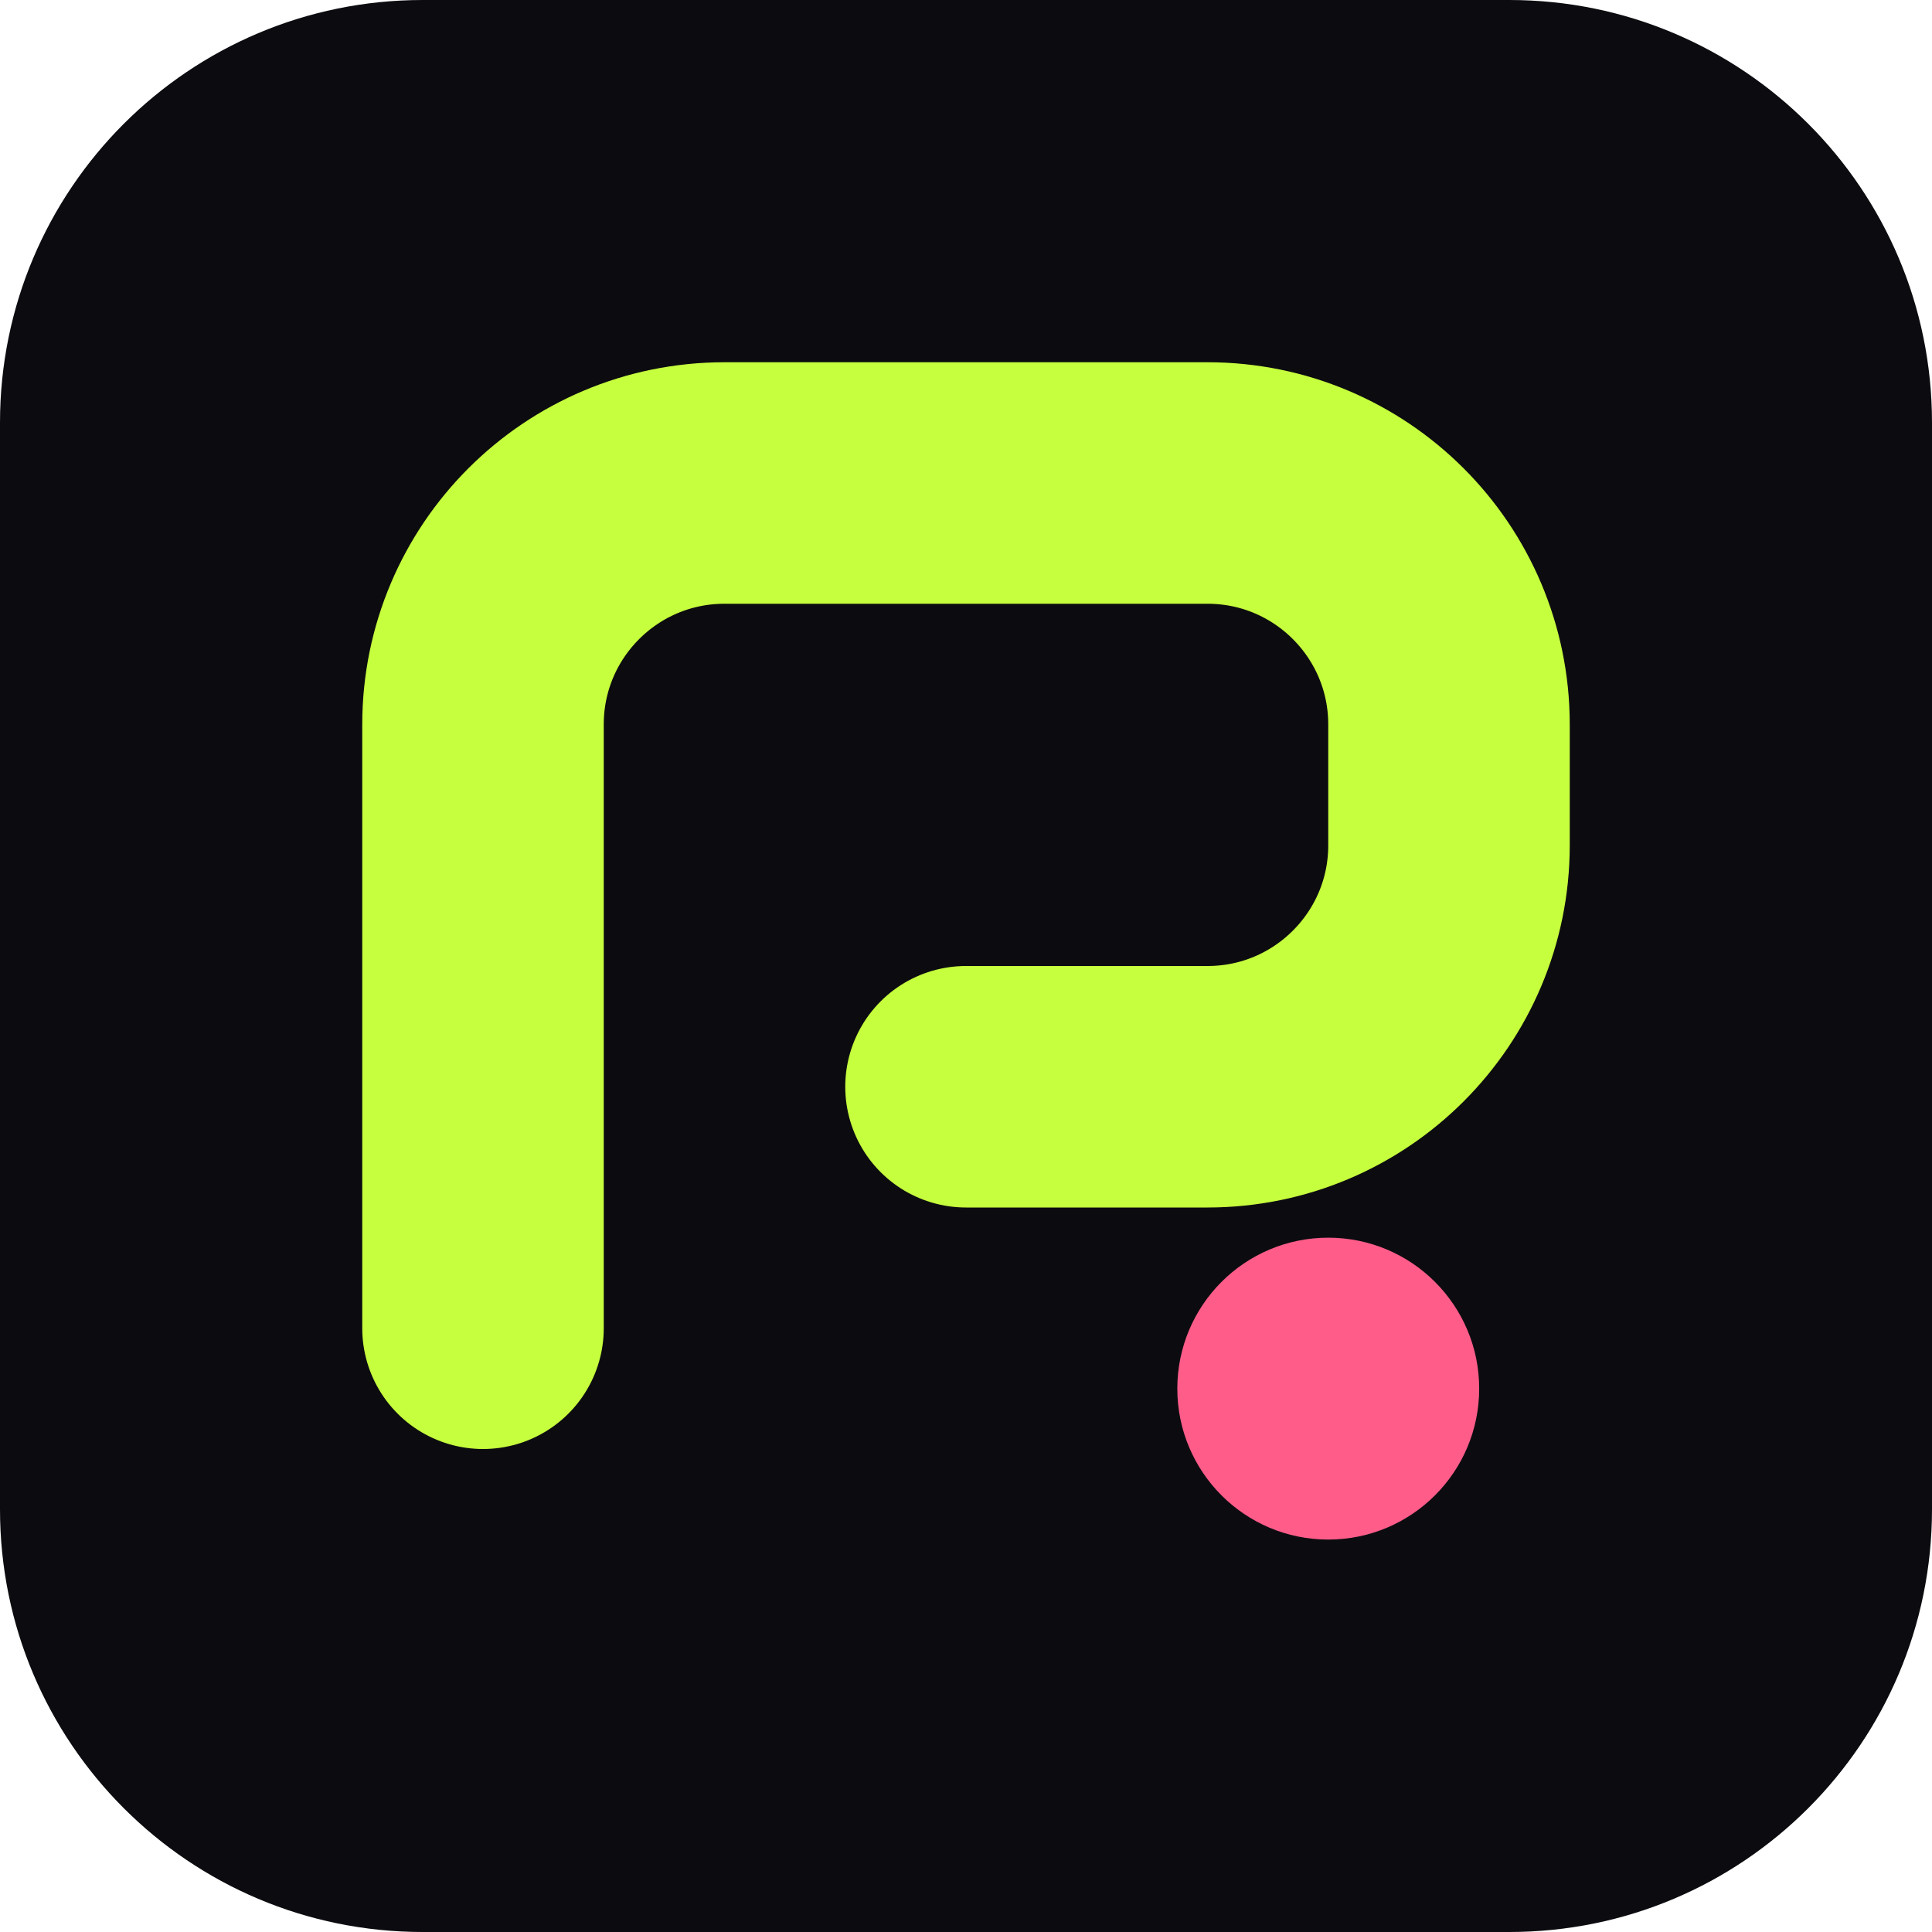
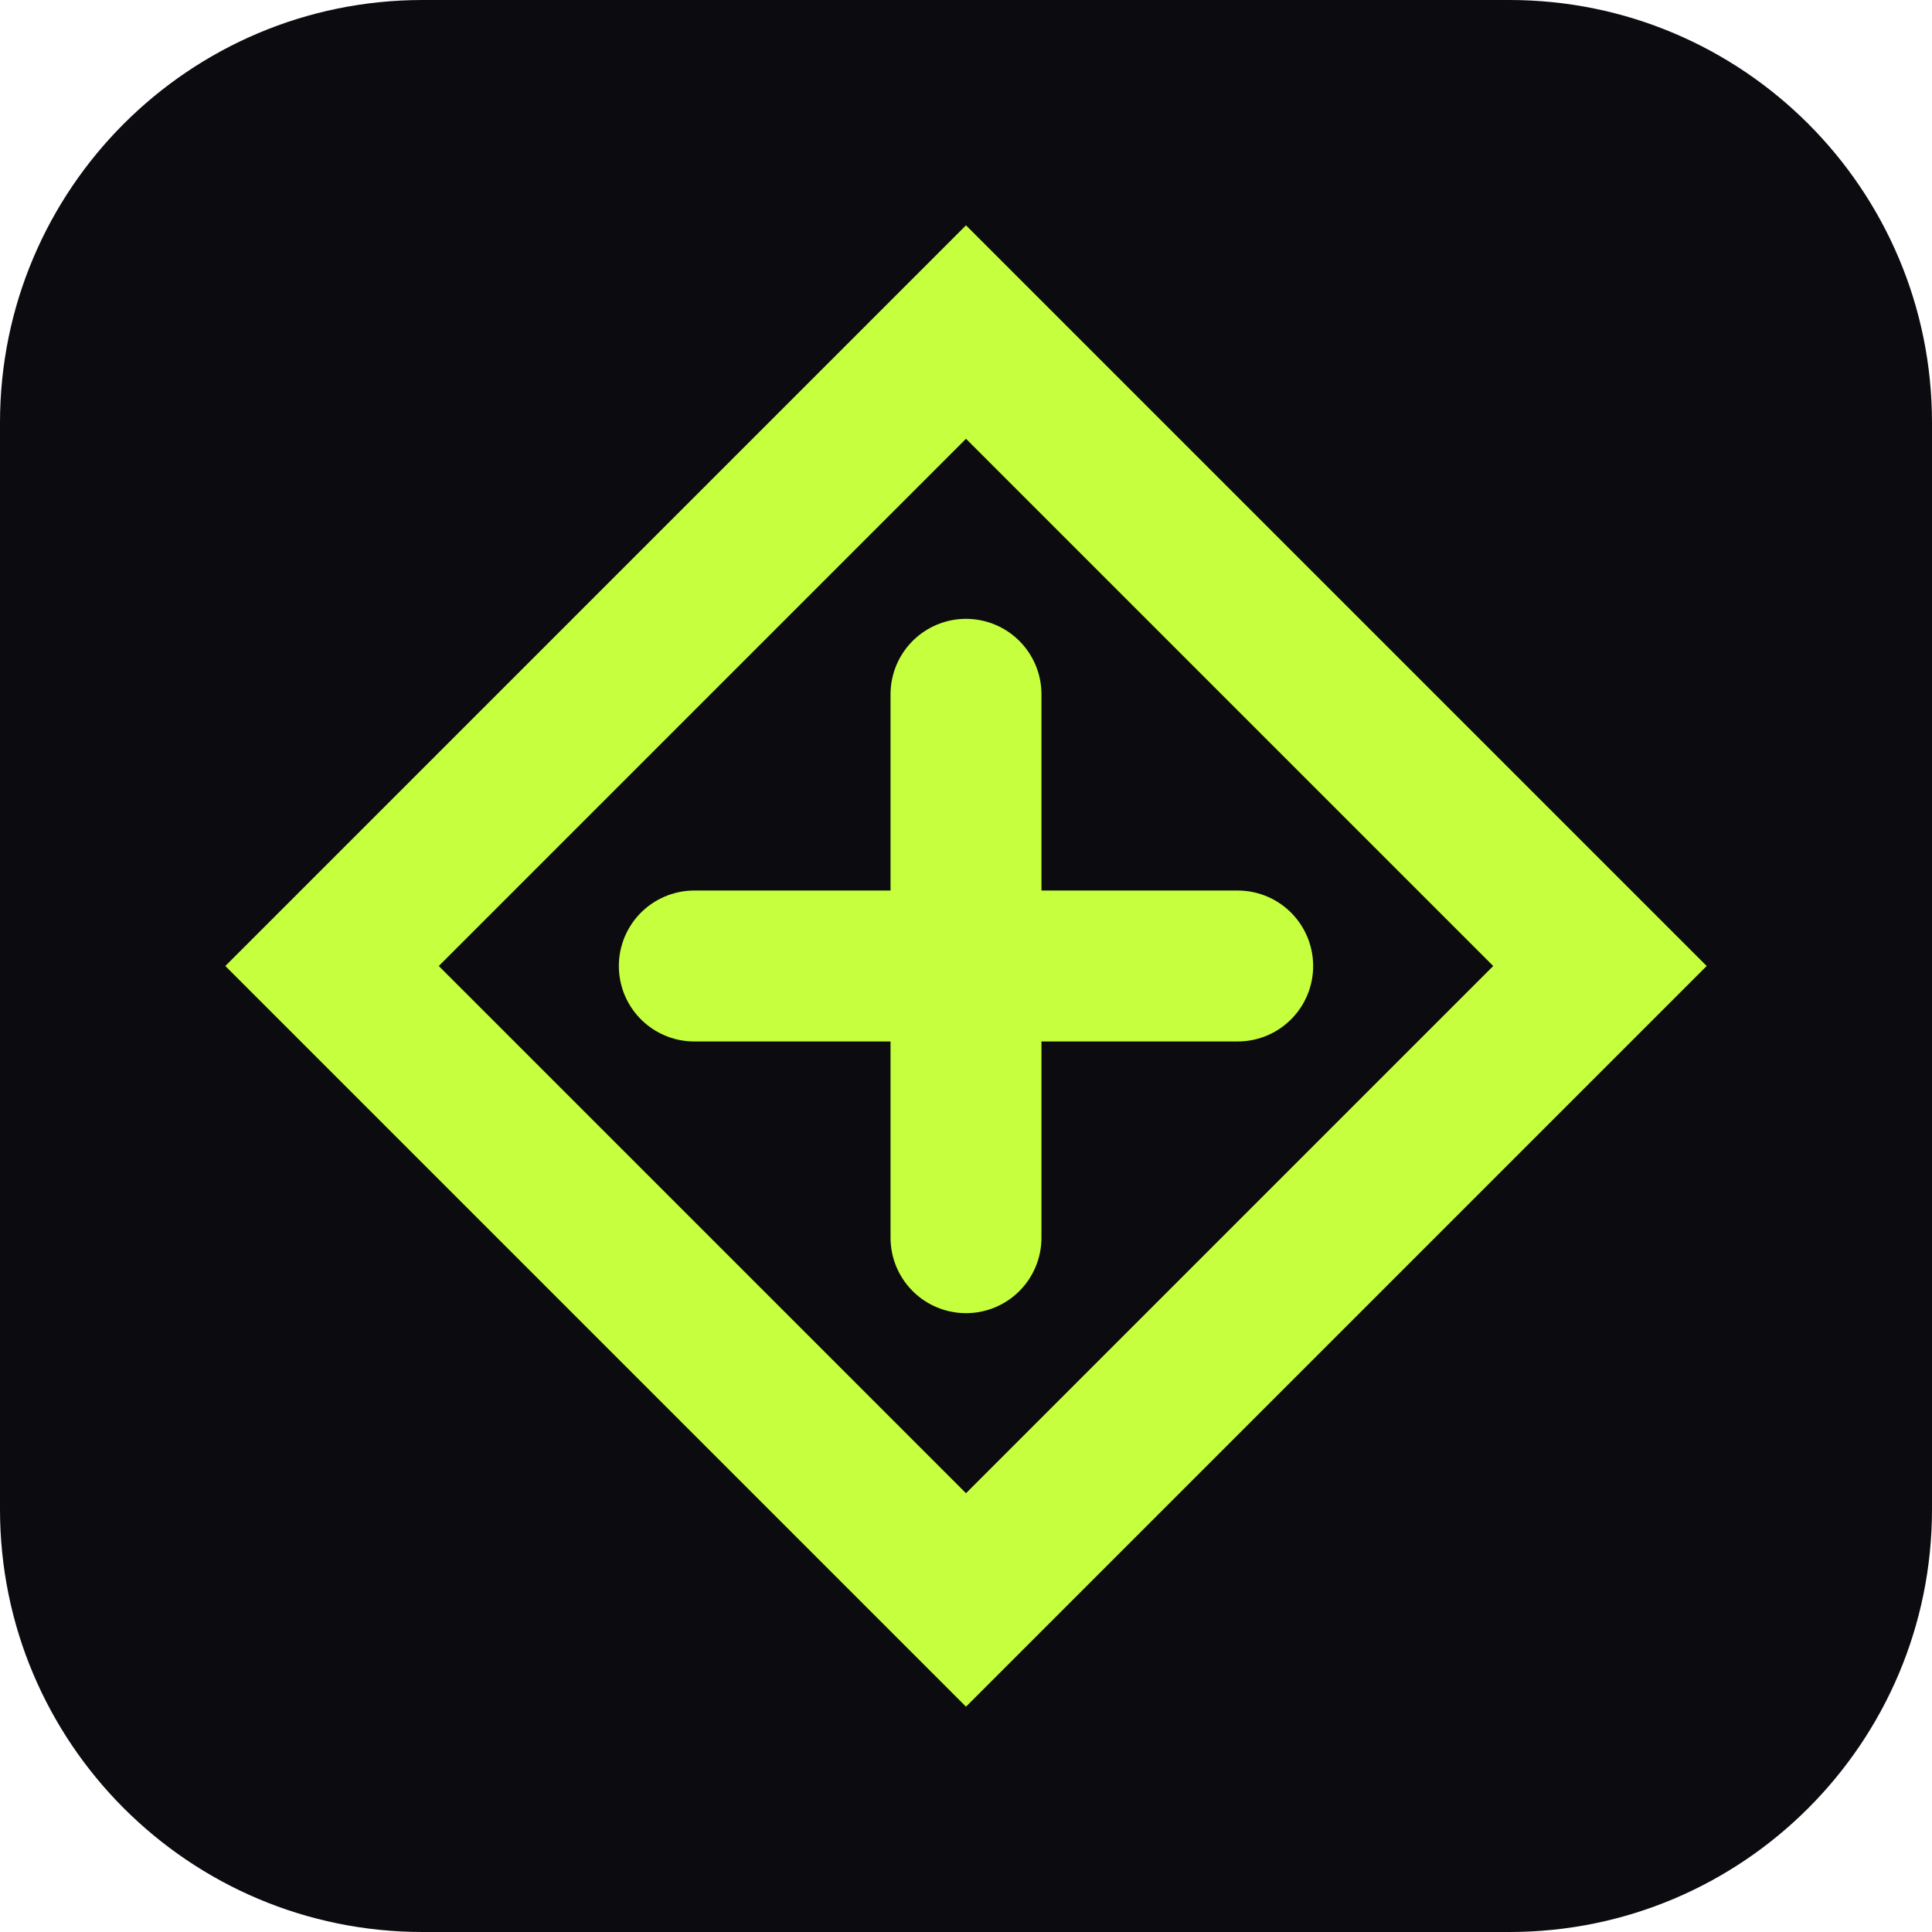
- <svg xmlns="http://www.w3.org/2000/svg" viewBox="0 0 32 32">
-   <rect width="32" height="32" rx="7" fill="#0C0C10" />
-   <path d="M8 22V12a4 4 0 0 1 4-4h8a4 4 0 0 1 4 4v2a4 4 0 0 1-4 4h-4" fill="none" stroke="#C6FF3D" stroke-width="4" stroke-linecap="round" stroke-linejoin="round" />
-   <circle cx="22" cy="23" r="2.5" fill="#FF5C8A" />
+ <svg xmlns="http://www.w3.org/2000/svg" viewBox="0 0 64 64">
+   <rect width="64" height="64" rx="14" fill="#0C0C10" />
+   <path d="m32 11 21 21-21 21-21-21Z" fill="none" stroke="#C6FF3D" stroke-width="5" />
+   <path d="M32 23v18m-9-9h18" stroke="#C6FF3D" stroke-width="5" stroke-linecap="round" />
</svg>
